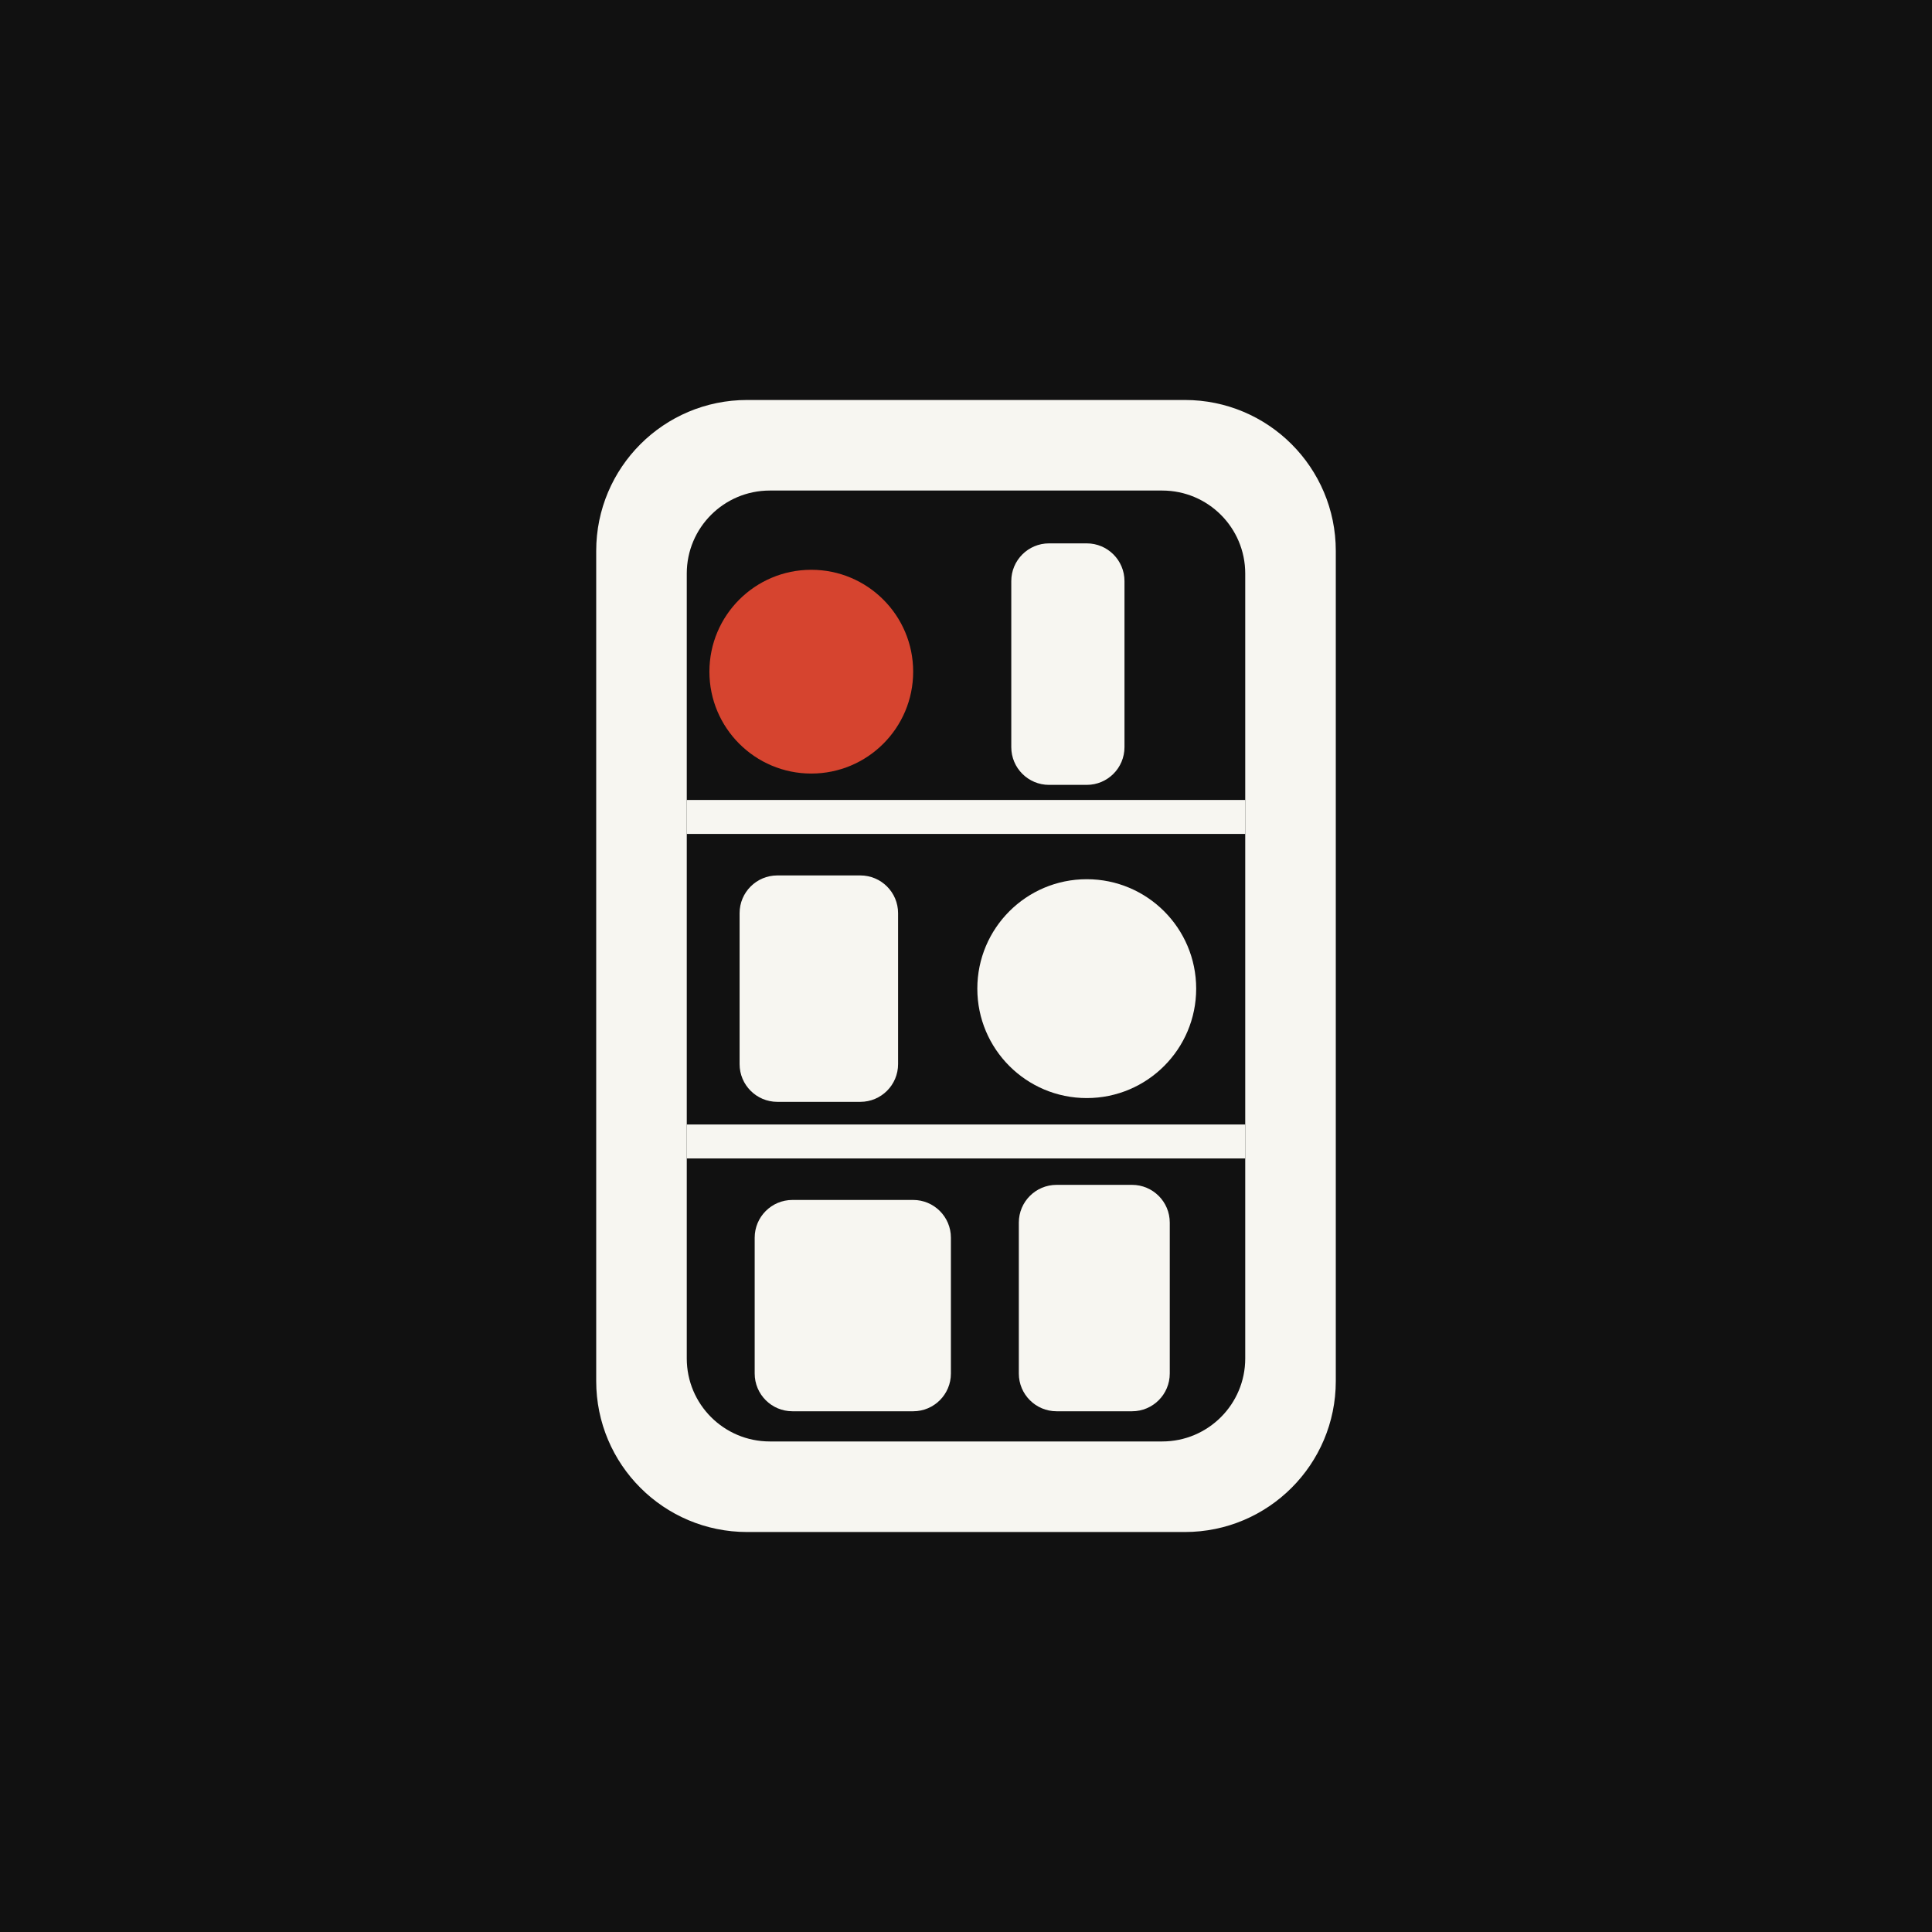
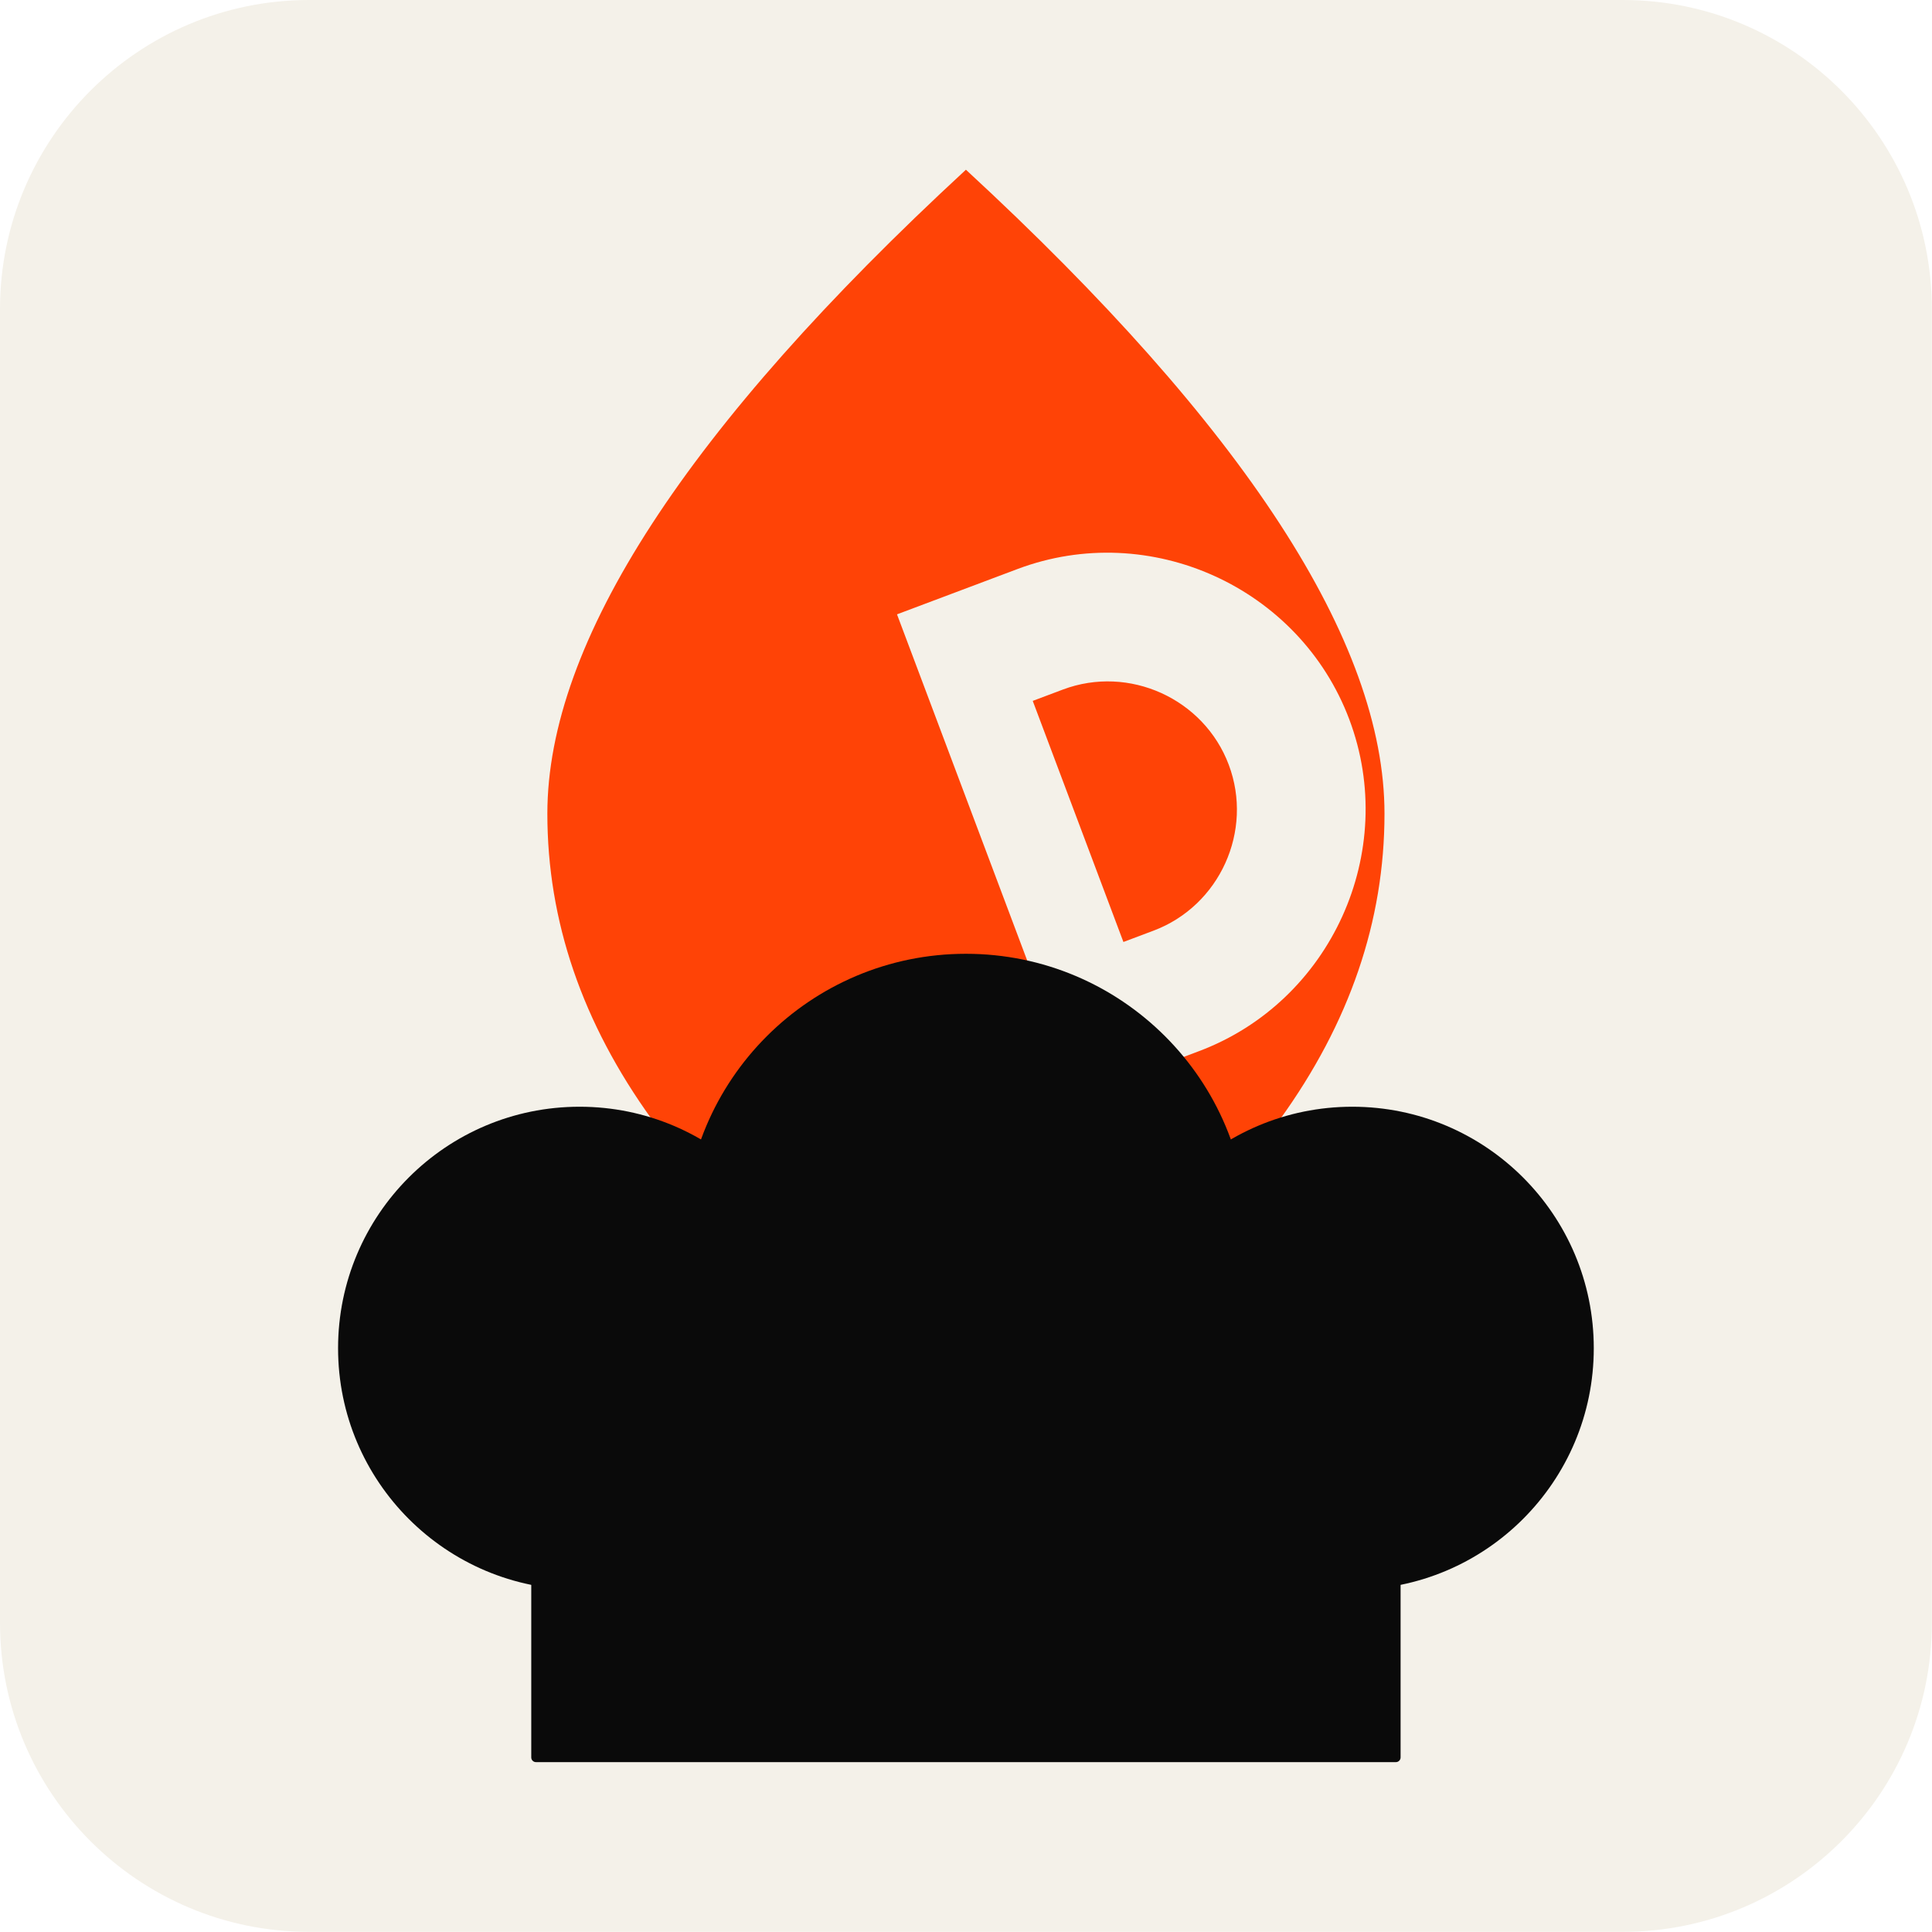
- <svg xmlns="http://www.w3.org/2000/svg" viewBox="0 0 512 512" width="512" height="512">
-   <rect width="512" height="512" fill="#111111" />
-   <rect x="158" y="106" width="196" height="300" rx="40" fill="#F7F6F1" />
-   <rect x="182" y="130" width="148" height="252" rx="22" fill="#111111" />
-   <rect x="182" y="212" width="148" height="9" fill="#F7F6F1" />
-   <rect x="182" y="298" width="148" height="9" fill="#F7F6F1" />
-   <circle cx="215" cy="178" r="27" fill="#d6442f" />
-   <rect x="268" y="144" width="30" height="64" rx="10" fill="#F7F6F1" />
-   <rect x="196" y="232" width="42" height="60" rx="10" fill="#F7F6F1" />
-   <circle cx="288" cy="262" r="29" fill="#F7F6F1" />
-   <rect x="200" y="318" width="52" height="56" rx="10" fill="#F7F6F1" />
-   <rect x="270" y="314" width="40" height="60" rx="10" fill="#F7F6F1" />
+ <svg xmlns="http://www.w3.org/2000/svg" width="100%" height="100%" viewBox="0 0 4267 4267" version="1.1" xml:space="preserve" style="fill-rule:evenodd;clip-rule:evenodd;stroke-linejoin:round;stroke-miterlimit:2;">
+   <rect id="Tavola-da-disegno1" x="0" y="0" width="4266.667" height="4266.667" style="fill:none;" />
+   <g id="Tavola-da-disegno11">
+     <g id="crema">
+       <path d="M4266.667,682.667l0,2901.333c0,376.774 -305.893,682.667 -682.667,682.667l-2901.333,0c-376.774,0 -682.667,-305.893 -682.667,-682.667l0,-2901.333c0,-376.774 305.893,-682.667 682.667,-682.667l2901.333,0c376.774,0 682.667,305.893 682.667,682.667Z" style="fill:#f4f1e9;" />
+       <path d="M2133.333,374.841c616.296,568.889 924.444,1042.963 924.444,1422.222c0,474.074 -308.148,900.741 -924.444,1280c-616.296,-379.259 -924.444,-805.926 -924.444,-1280c0,-379.259 308.148,-853.333 924.444,-1422.222Z" style="fill:#ff4306;fill-rule:nonzero;" />
+       <path d="M1981.099,1356.832l266.238,-100.13c292.108,-109.86 622.876,40.108 732.736,332.215c109.86,292.108 -40.108,622.876 -332.215,732.736l-266.238,100.13l-400.521,-1064.951Zm299.809,191.14l66.559,-25.033c146.054,-54.93 311.438,20.054 366.368,166.108c54.93,146.054 -20.054,311.438 -166.108,366.368l-66.559,25.033l-200.26,-532.476Z" style="fill:#f4f1e9;" />
+       <circle cx="1280" cy="2977.649" r="533.333" style="fill:#0a0a0a;" />
+       <circle cx="2133.333" cy="2728.76" r="622.222" style="fill:#0a0a0a;" />
+       <circle cx="2986.667" cy="2977.649" r="533.333" style="fill:#0a0a0a;" />
+       <rect x="1175.719" y="2977.649" width="1914.208" height="533.333" style="fill:#0a0a0a;" />
+       <path d="M3093.333,3485.843l0,395.566c0,5.749 -4.668,10.417 -10.417,10.417l-1899.167,0c-5.749,0 -10.417,-4.668 -10.417,-10.417l0,-395.566c0,-5.749 4.668,-10.417 10.417,-10.417l1899.167,0c5.749,0 10.417,4.668 10.417,10.417Z" style="fill:#0a0a0a;" />
+     </g>
+   </g>
</svg>
